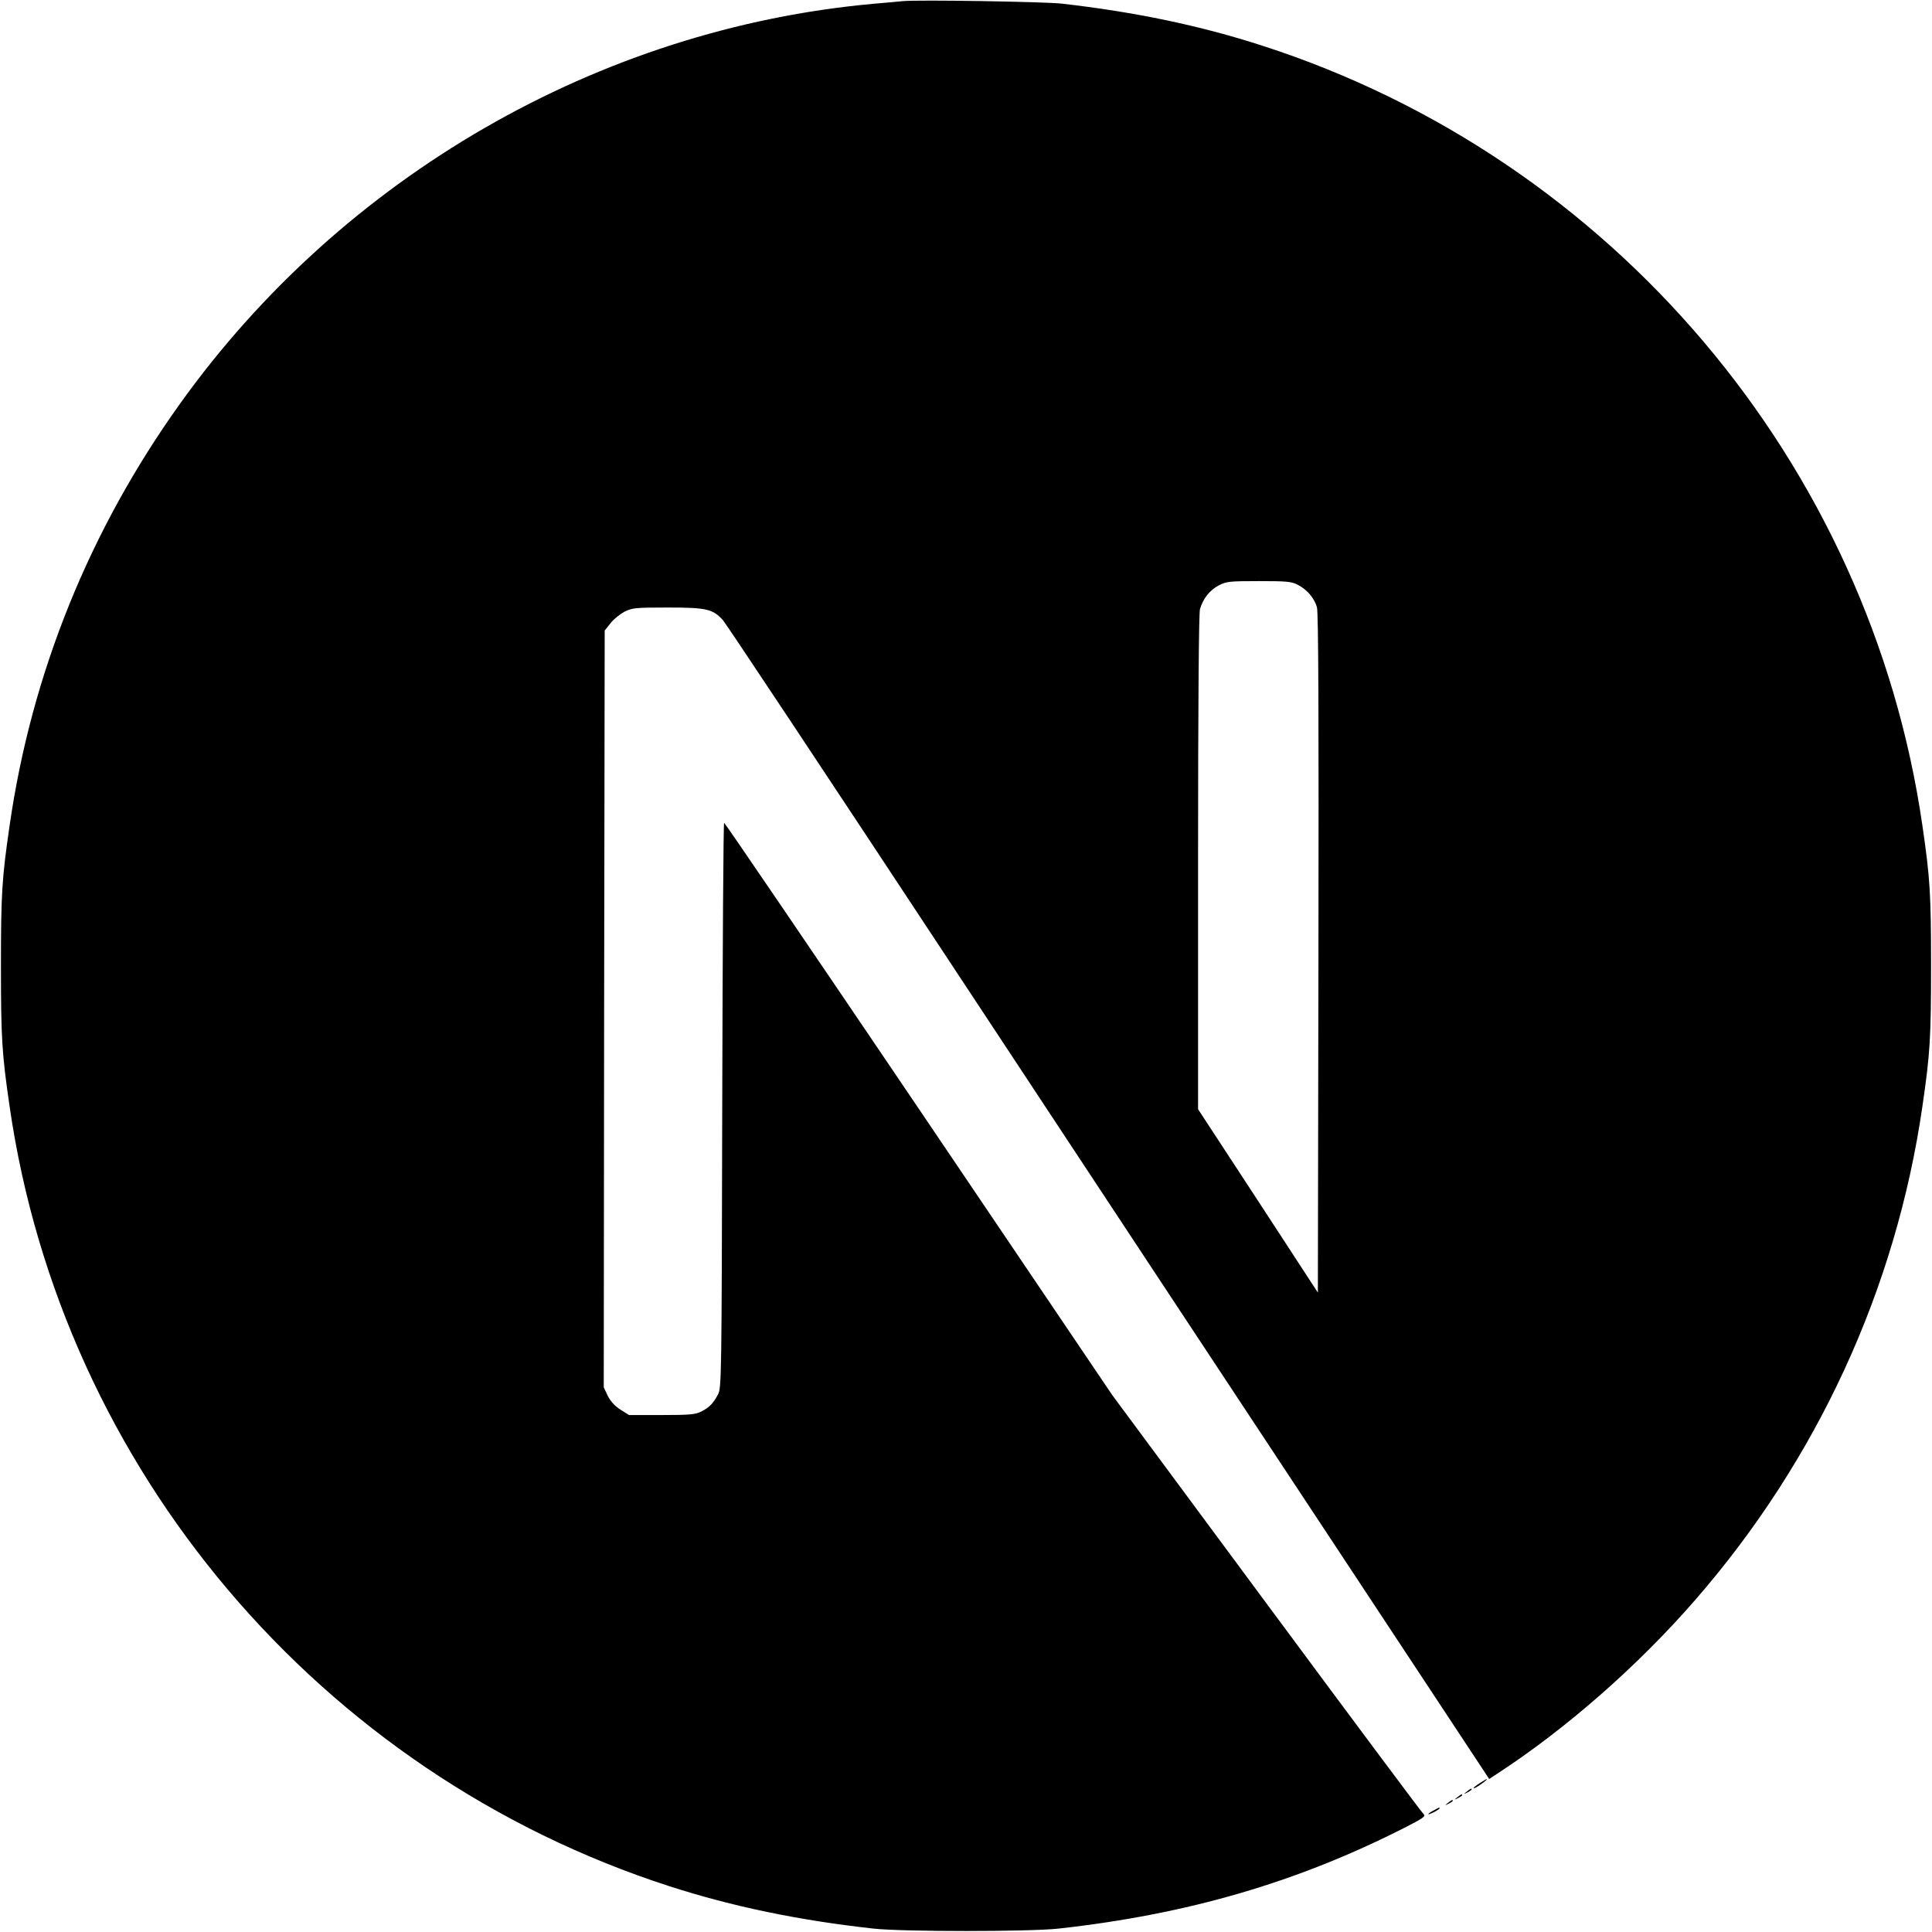
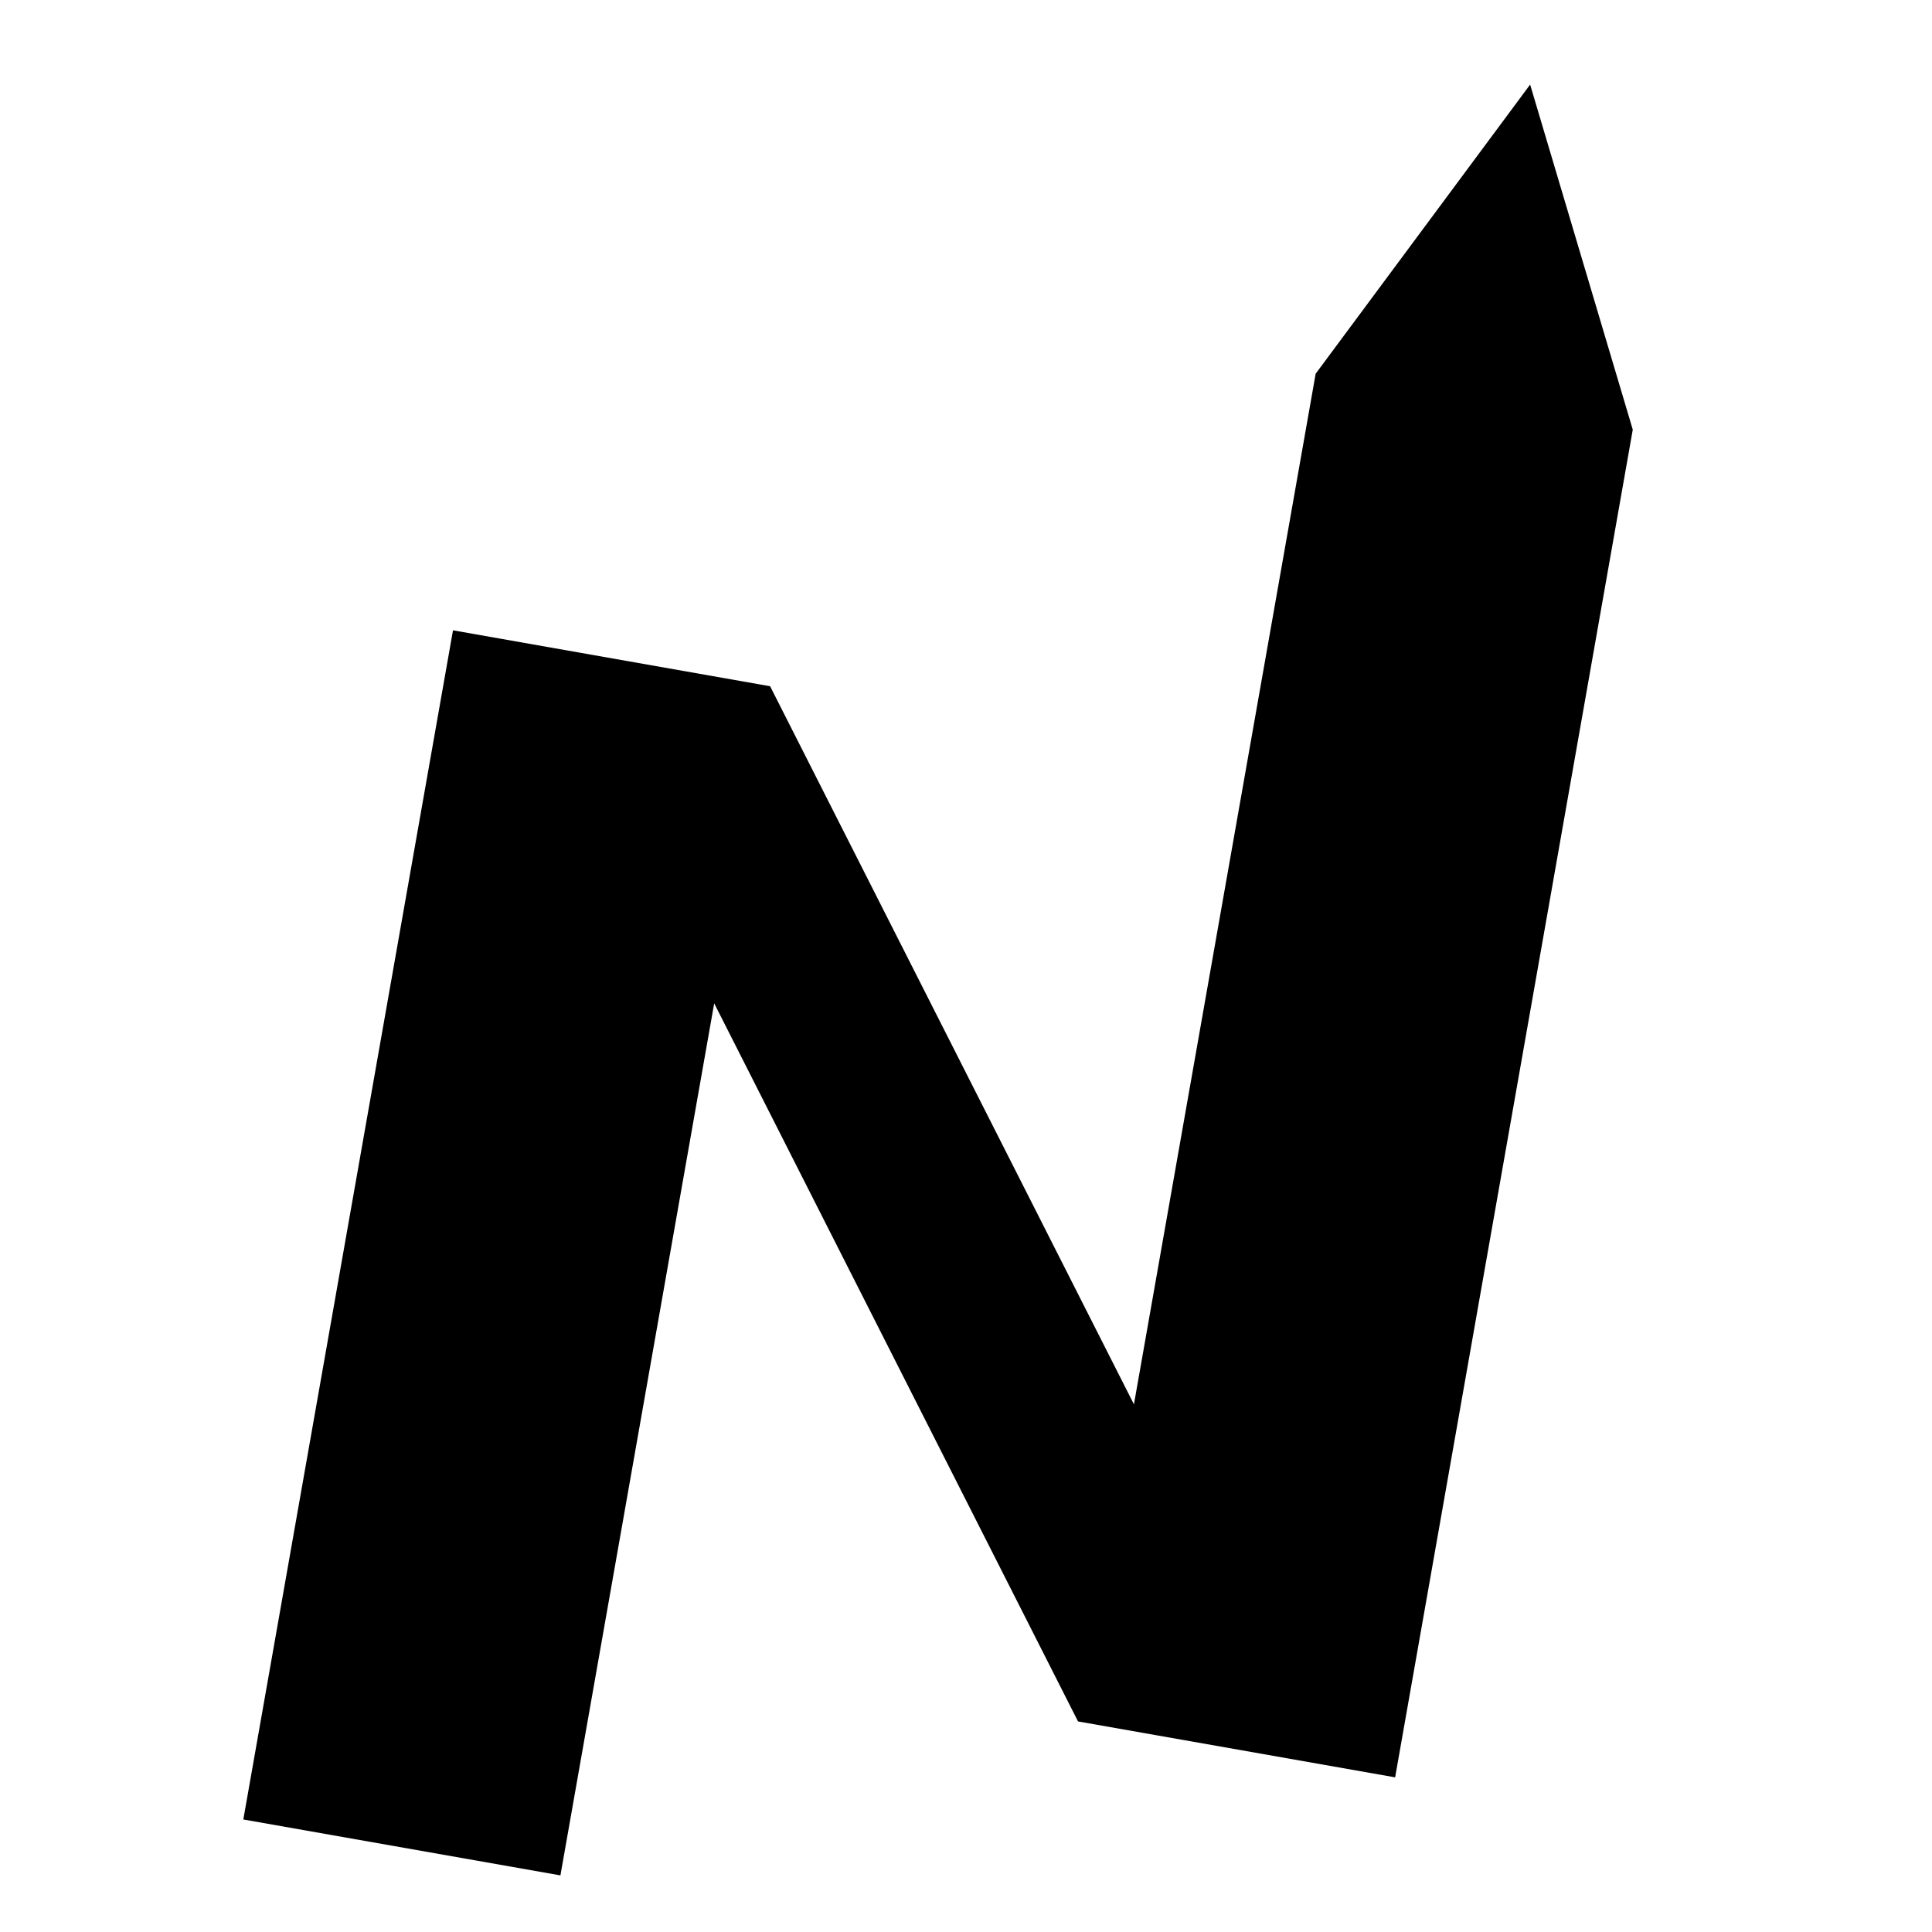
- <svg xmlns="http://www.w3.org/2000/svg" version="1.0" width="1024pt" height="1024pt" viewBox="0 0 1024 1024" preserveAspectRatio="xMidYMid meet">
-   <g transform="translate(0,1024) scale(0.1,-0.1)" fill="#000000" stroke="none">
-     <path d="M4785 10234 c-22 -2 -92 -9 -155 -14 -1453 -131 -2814 -915 -3676 -2120 -480 -670 -787 -1430 -903 -2235 -41 -281 -46 -364 -46 -745 0 -381 5 -464 46 -745 278 -1921 1645 -3535 3499 -4133 332 -107 682 -180 1080 -224 155 -17 825 -17 980 0 687 76 1269 246 1843 539 88 45 105 57 93 67 -8 6 -383 509 -833 1117 l-818 1105 -1025 1517 c-564 834 -1028 1516 -1032 1516 -4 1 -8 -673 -10 -1496 -3 -1441 -4 -1499 -22 -1533 -26 -49 -46 -69 -88 -91 -32 -16 -60 -19 -211 -19 l-173 0 -46 29 c-30 19 -52 44 -67 73 l-21 45 2 2005 3 2006 31 39 c16 21 50 48 74 61 41 20 57 22 230 22 204 0 238 -8 291 -66 15 -16 570 -852 1234 -1859 664 -1007 1572 -2382 2018 -3057 l810 -1227 41 27 c363 236 747 572 1051 922 647 743 1064 1649 1204 2615 41 281 46 364 46 745 0 381 -5 464 -46 745 -278 1921 -1645 3535 -3499 4133 -327 106 -675 179 -1065 223 -96 10 -757 21 -840 13z m2094 -3094 c48 -24 87 -70 101 -118 8 -26 10 -582 8 -1835 l-3 -1798 -317 486 -318 486 0 1307 c0 845 4 1320 10 1343 16 56 51 100 99 126 41 21 56 23 213 23 148 0 174 -2 207 -20z" />
-     <path d="M7843 789 c-35 -22 -46 -37 -15 -20 22 13 58 40 52 41 -3 0 -20 -10 -37 -21z" />
-     <path d="M7774 744 c-18 -14 -18 -15 4 -4 12 6 22 13 22 15 0 8 -5 6 -26 -11z" />
-     <path d="M7724 714 c-18 -14 -18 -15 4 -4 12 6 22 13 22 15 0 8 -5 6 -26 -11z" />
-     <path d="M7674 684 c-18 -14 -18 -15 4 -4 12 6 22 13 22 15 0 8 -5 6 -26 -11z" />
-     <path d="M7598 644 c-38 -20 -36 -28 2 -9 17 9 30 18 30 20 0 7 -1 6 -32 -11z" />
+ <svg xmlns="http://www.w3.org/2000/svg" viewBox="0 0 24 24">
+   <g transform="rotate(10, 12, 12)">
+     <path d="M5 24 L5 9 L9 9 L15 17 L15 4 L17 0 L19 4 L19 21 L15 21 L9 13 L9 24 Z" fill="#000000" />
  </g>
</svg>
